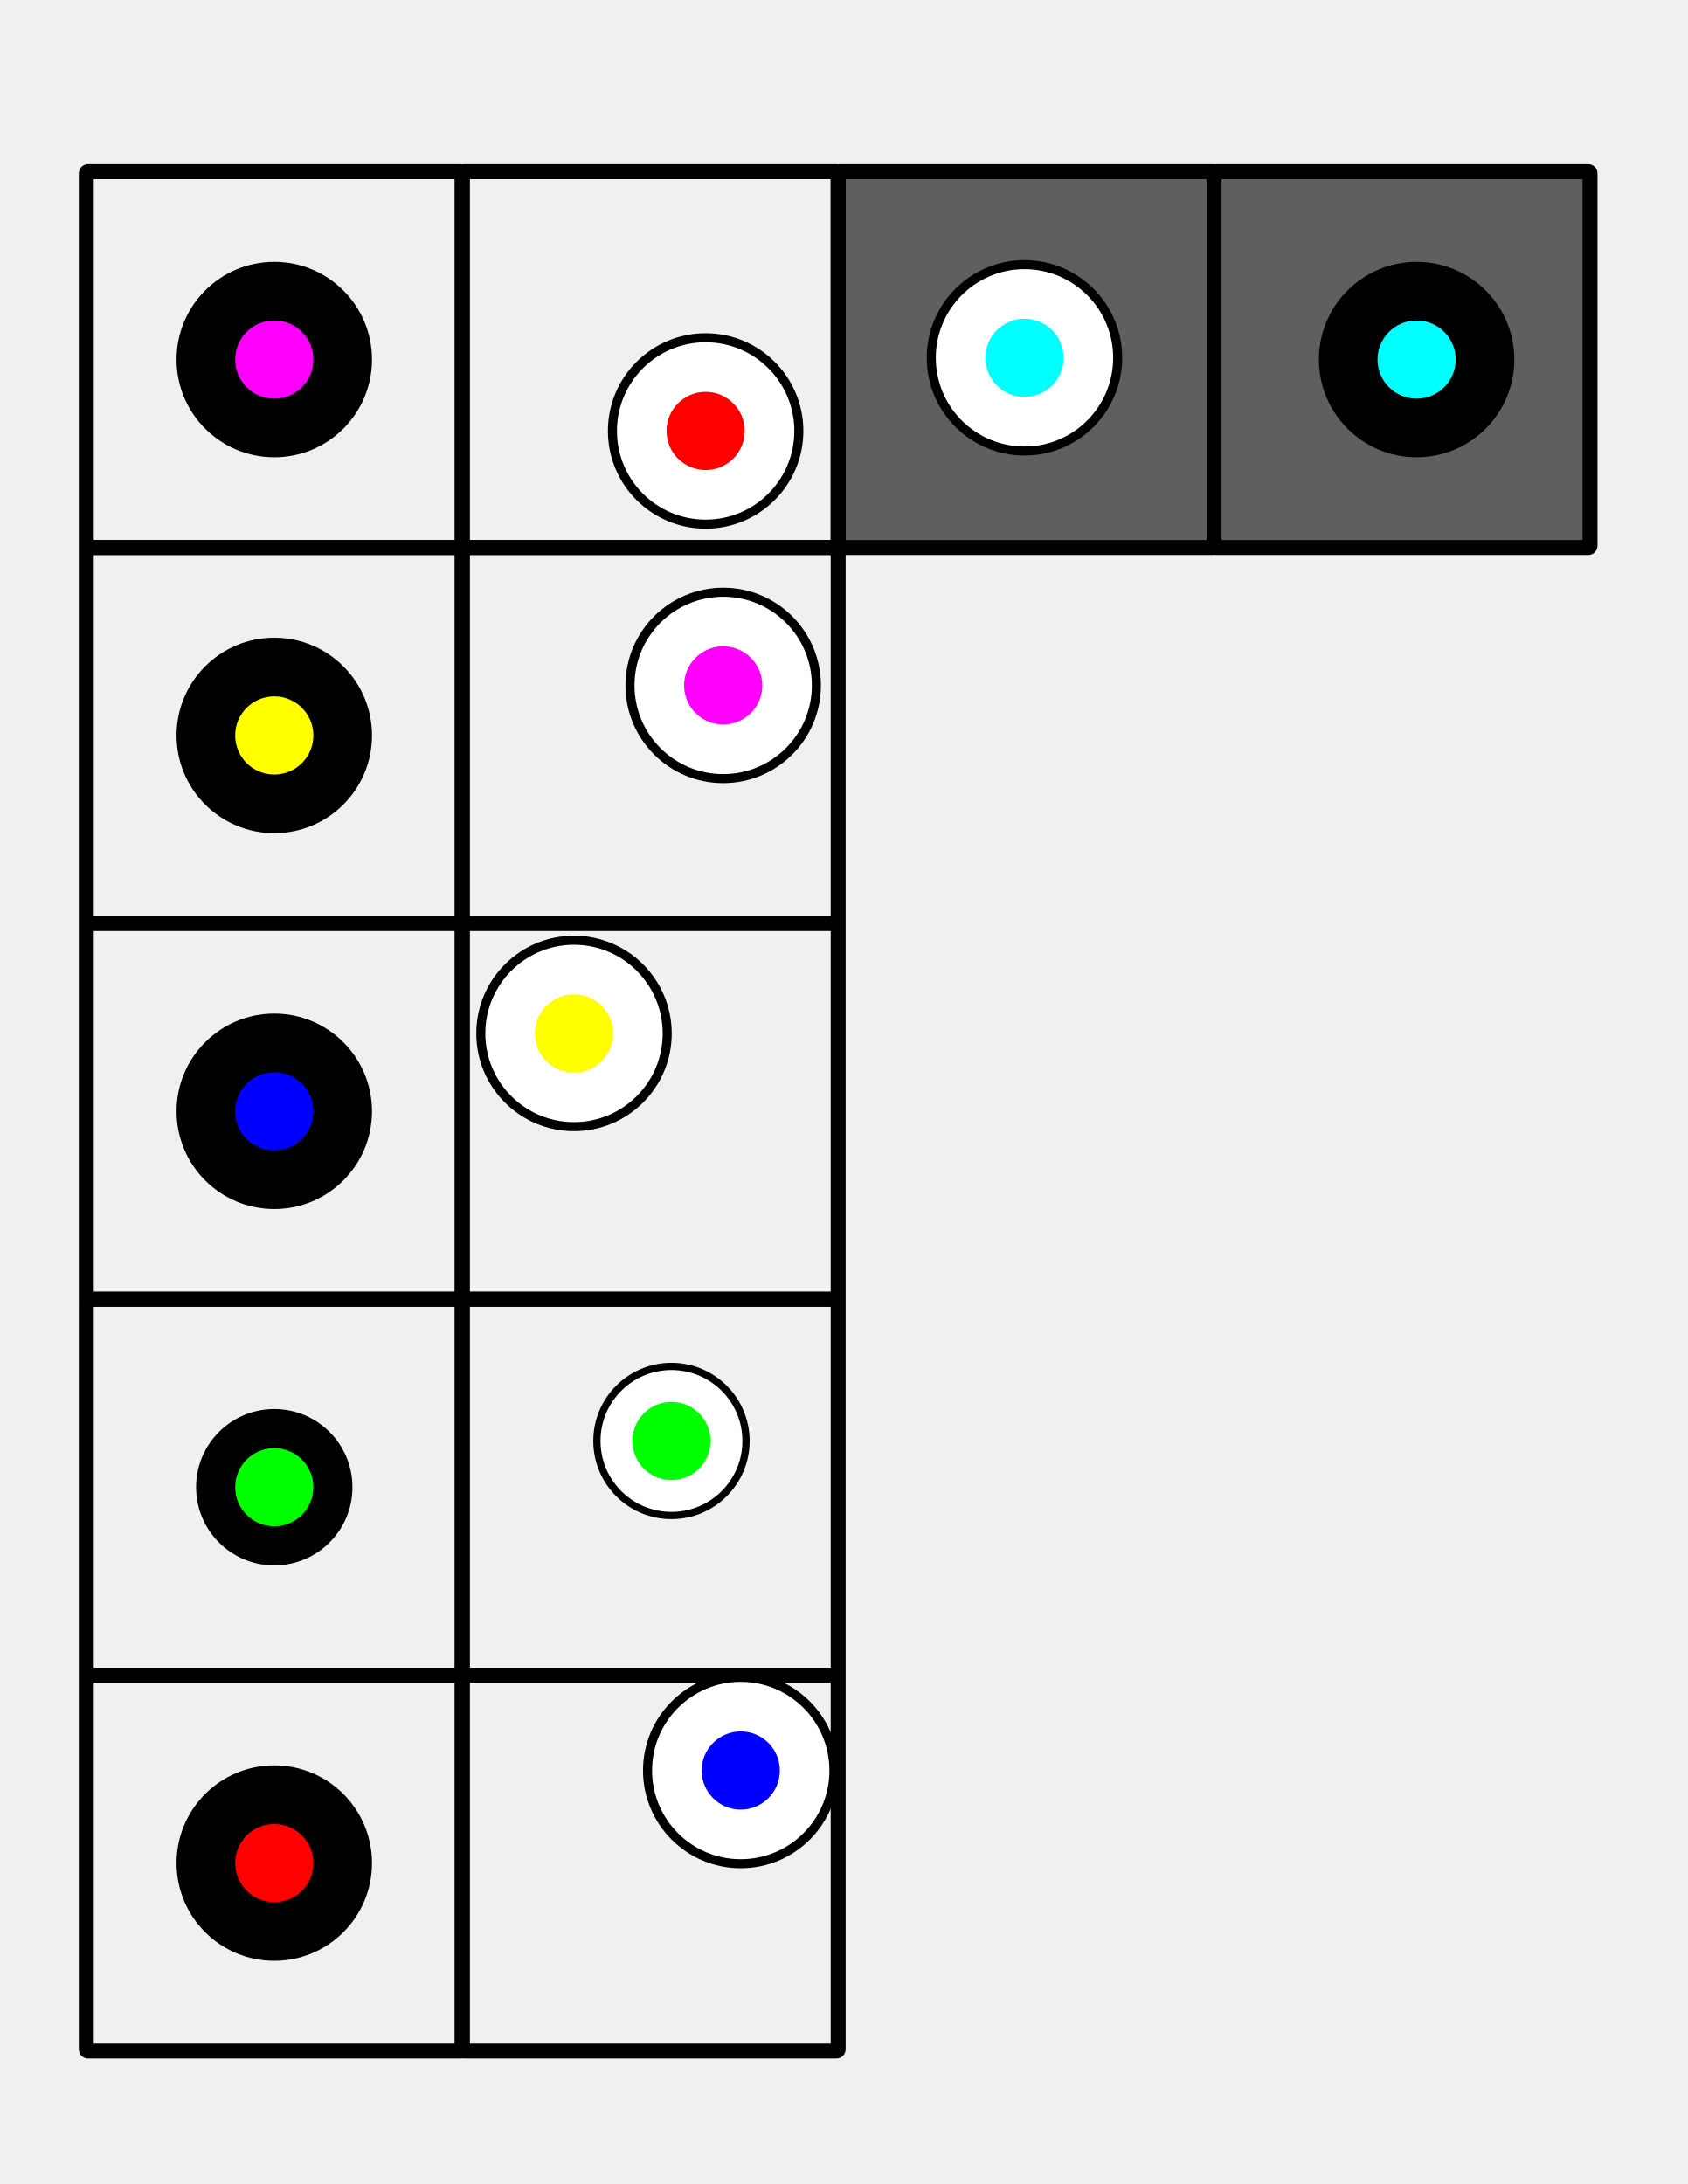
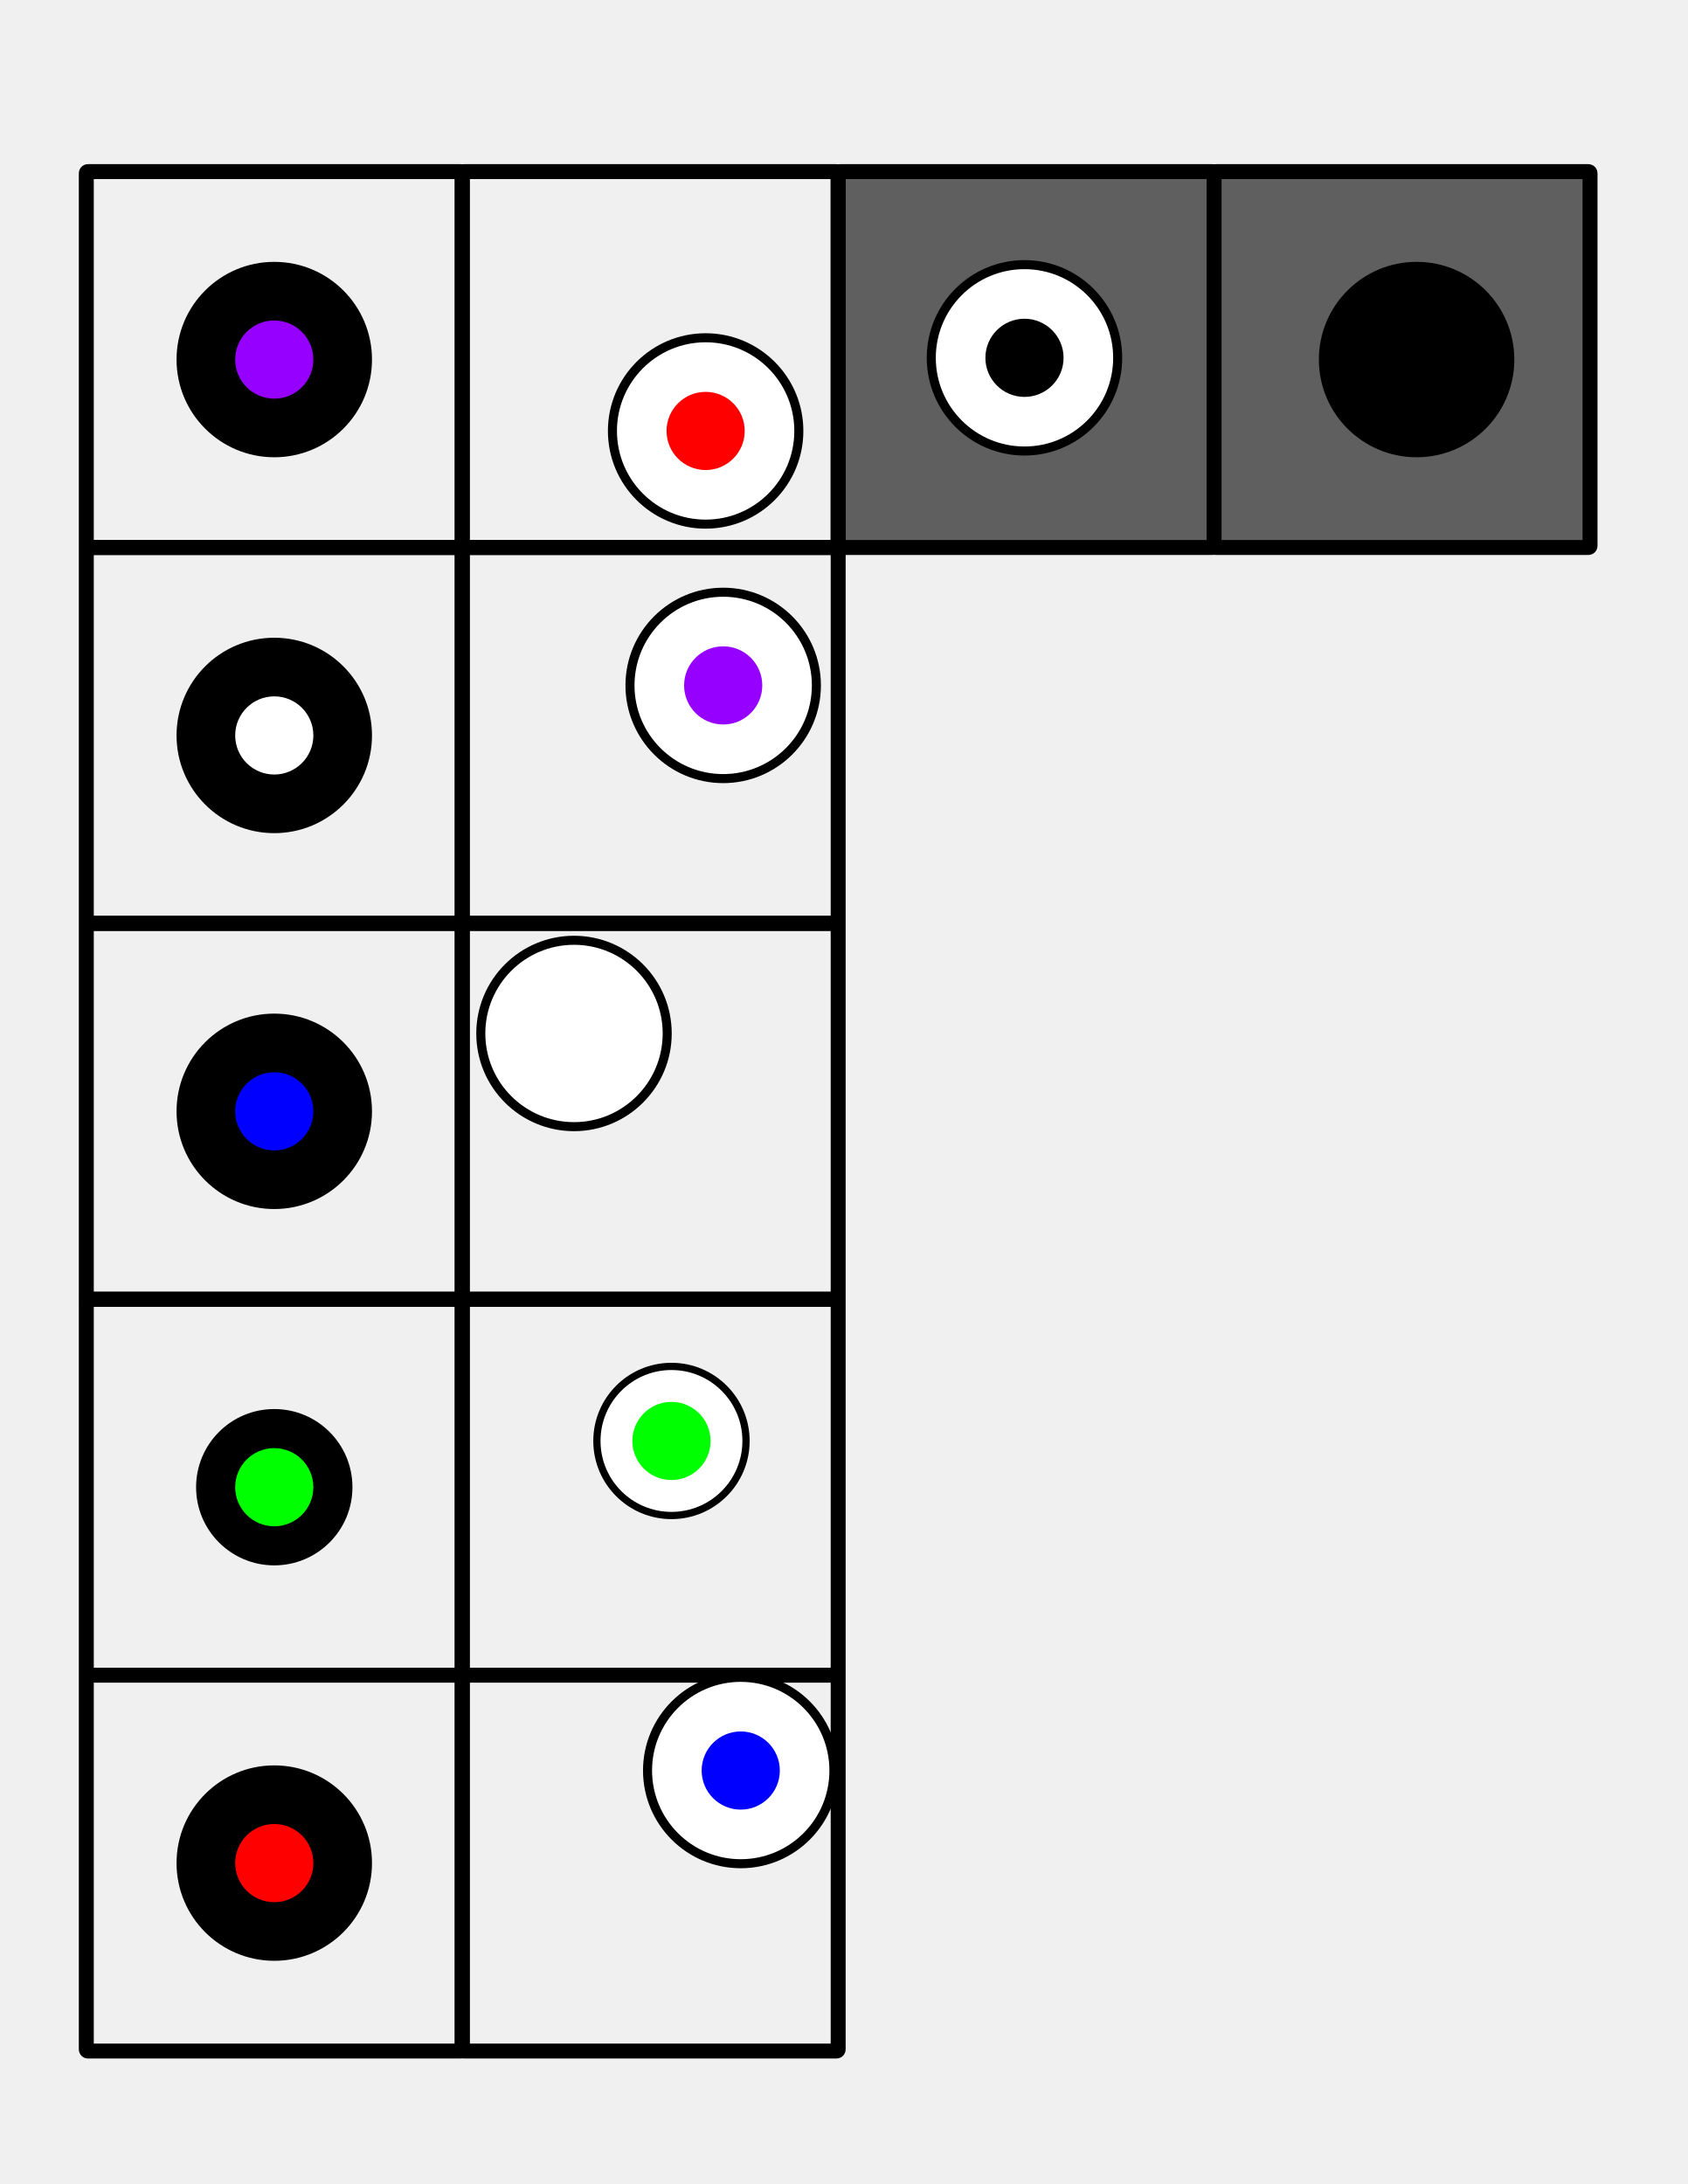
<svg xmlns="http://www.w3.org/2000/svg" width="8.5in" height="11in" viewBox="0 0 816 1056" version="1.1" id="svg5">
  <defs id="defs2" />
  <g id="layer1">
    <rect style="fill:#5f5f5f;fill-opacity:1;stroke:#000000;stroke-width:7.231;stroke-linecap:round;stroke-linejoin:round;stroke-opacity:1" id="rect5878" width="181.746" height="181.746" x="405.217" y="82.98" ry="0.783" />
    <rect style="fill:#5f5f5f;fill-opacity:1;stroke:#000000;stroke-width:7.231;stroke-linecap:round;stroke-linejoin:round;stroke-opacity:1" id="rect5880" width="181.746" height="181.746" x="586.963" y="82.98" ry="0.783" />
-     <g id="g3004">
+     <g id="g1022">
      <circle style="fill:#000000;stroke-width:1.939;stroke-linecap:round;stroke-linejoin:round" id="path846" cx="355.598" cy="-132.598" r="47.244" transform="rotate(90)" />
-       <circle style="fill:#ffff00;fill-opacity:1;stroke-width:5.959;stroke-linecap:round;stroke-linejoin:round" id="path950" cx="355.598" cy="-132.598" r="18.898" transform="rotate(90)" />
+       <circle style="fill:#ffffff;fill-opacity:1;stroke-width:5.959;stroke-linecap:round;stroke-linejoin:round" id="path950" cx="355.598" cy="-132.598" r="18.898" transform="rotate(90)" />
    </g>
    <g id="g1922" transform="rotate(90,-246.0977,501.8854)">
      <circle style="fill:#000000;stroke-width:1.939;stroke-linecap:round;stroke-linejoin:round" id="circle1918" cx="152.853" cy="123.189" r="47.244" />
      <circle style="fill:#ff0000;fill-opacity:1;stroke-width:5.959;stroke-linecap:round;stroke-linejoin:round" id="circle1920" cx="152.853" cy="123.189" r="18.898" />
    </g>
    <g id="g3010">
      <circle style="fill:#000000;stroke-width:1.551;stroke-linecap:round;stroke-linejoin:round" id="circle1924" cx="719.09" cy="-132.598" r="37.795" transform="rotate(90)" />
      <circle style="fill:#00ff00;fill-opacity:1;stroke-width:5.959;stroke-linecap:round;stroke-linejoin:round" id="circle1926" cx="719.09" cy="-132.598" r="18.898" transform="rotate(90)" />
    </g>
    <g id="g2452">
      <circle style="fill:#000000;stroke-width:1.939;stroke-linecap:round;stroke-linejoin:round" id="circle1948" cx="537.344" cy="-132.598" r="47.244" transform="rotate(90)" />
      <circle style="fill:#0000ff;fill-opacity:1;stroke-width:5.959;stroke-linecap:round;stroke-linejoin:round" id="circle1950" cx="537.344" cy="-132.598" r="18.898" transform="rotate(90)" />
    </g>
-     <circle style="fill:#000000;stroke-width:1.939;stroke-linecap:round;stroke-linejoin:round" id="circle1954" cx="173.853" cy="-132.598" r="47.244" transform="rotate(90)" />
-     <circle style="fill:#ff00ff;fill-opacity:1;stroke-width:5.959;stroke-linecap:round;stroke-linejoin:round" id="circle1956" cx="173.853" cy="-132.598" r="18.898" transform="rotate(90)" />
+     <g id="g3044">
+       <circle style="fill:#000000;stroke-width:1.939;stroke-linecap:round;stroke-linejoin:round" id="circle1954" cx="173.853" cy="-132.598" r="47.244" transform="rotate(90)" />
+       <circle style="fill:#9600ff;fill-opacity:1;stroke-width:5.959;stroke-linecap:round;stroke-linejoin:round" id="circle1956" cx="173.853" cy="-132.598" r="18.898" transform="rotate(90)" />
+     </g>
    <rect style="fill:none;fill-opacity:1;stroke:#000000;stroke-width:7.231;stroke-linecap:round;stroke-linejoin:round;stroke-opacity:1" id="rect1982" width="181.746" height="181.746" x="41.726" y="264.726" ry="0.783" />
    <rect style="fill:none;fill-opacity:1;stroke:#000000;stroke-width:7.231;stroke-linecap:round;stroke-linejoin:round;stroke-opacity:1" id="rect2108" width="181.746" height="181.746" x="41.726" y="446.471" ry="0.783" />
    <rect style="fill:none;fill-opacity:1;stroke:#000000;stroke-width:7.231;stroke-linecap:round;stroke-linejoin:round;stroke-opacity:1" id="rect2110" width="181.746" height="181.746" x="41.726" y="628.217" ry="0.783" />
    <rect style="fill:none;fill-opacity:1;stroke:#000000;stroke-width:7.231;stroke-linecap:round;stroke-linejoin:round;stroke-opacity:1" id="rect2112" width="181.746" height="181.746" x="41.726" y="809.963" ry="0.783" />
    <rect style="fill:none;fill-opacity:1;stroke:#000000;stroke-width:7.231;stroke-linecap:round;stroke-linejoin:round;stroke-opacity:1" id="rect2116" width="181.746" height="181.746" x="41.726" y="82.98" ry="0.783" />
-     <g id="g2992" transform="translate(346.4823,-22.62741)">
-       <circle style="fill:#000000;stroke-width:1.939;stroke-linecap:round;stroke-linejoin:round" id="circle2272" cx="196.48" cy="-338.386" r="47.244" transform="rotate(90)" />
-       <circle style="fill:#00ffff;fill-opacity:1;stroke-width:5.959;stroke-linecap:round;stroke-linejoin:round" id="circle2274" cx="196.48" cy="-338.386" r="18.898" transform="rotate(90)" />
+     <g id="g3180">
+       <circle style="fill:#000000;stroke-width:1.939;stroke-linecap:round;stroke-linejoin:round" id="circle2272" cx="173.853" cy="-684.868" r="47.244" transform="rotate(90)" />
+       <circle style="fill:#000000;fill-opacity:1;stroke-width:5.959;stroke-linecap:round;stroke-linejoin:round" id="circle2274" cx="173.853" cy="-684.868" r="18.898" transform="rotate(90)" />
    </g>
    <rect style="fill:none;fill-opacity:1;stroke:#000000;stroke-width:7.231;stroke-linecap:round;stroke-linejoin:round;stroke-opacity:1" id="rect2278" width="181.746" height="181.746" x="223.471" y="264.726" ry="0.783" />
    <rect style="fill:none;fill-opacity:1;stroke:#000000;stroke-width:7.231;stroke-linecap:round;stroke-linejoin:round;stroke-opacity:1" id="rect2280" width="181.746" height="181.746" x="223.471" y="446.471" ry="0.783" />
    <rect style="fill:none;fill-opacity:1;stroke:#000000;stroke-width:7.231;stroke-linecap:round;stroke-linejoin:round;stroke-opacity:1" id="rect2282" width="181.746" height="181.746" x="223.471" y="628.217" ry="0.783" />
    <rect style="fill:none;fill-opacity:1;stroke:#000000;stroke-width:7.231;stroke-linecap:round;stroke-linejoin:round;stroke-opacity:1" id="rect2284" width="181.746" height="181.746" x="223.471" y="809.963" ry="0.783" />
    <rect style="fill:none;fill-opacity:1;stroke:#000000;stroke-width:7.231;stroke-linecap:round;stroke-linejoin:round;stroke-opacity:1" id="rect2286" width="181.746" height="181.746" x="223.471" y="82.98" ry="0.783" />
    <g id="g5320" transform="translate(-169.7056,285.6711)">
      <circle style="fill:#ffffff;fill-opacity:1;stroke:#000000;stroke-width:4.372;stroke-linecap:round;stroke-linejoin:round;stroke-miterlimit:4;stroke-dasharray:none;stroke-opacity:1" id="circle3678" cx="570.41" cy="-527.821" r="45.058" transform="rotate(90)" />
      <circle style="fill:#0000ff;fill-opacity:1;stroke-width:5.959;stroke-linecap:round;stroke-linejoin:round" id="circle3680" cx="570.41" cy="-527.821" r="18.898" transform="rotate(90)" />
    </g>
    <g id="g4592" transform="translate(-190.9188,373.3524)">
      <circle style="fill:#ffffff;fill-opacity:1;stroke:#000000;stroke-width:3.498;stroke-linecap:round;stroke-linejoin:round;stroke-miterlimit:4;stroke-dasharray:none;stroke-opacity:1" id="circle4348" cx="323.374" cy="-515.544" r="36.046" transform="rotate(90)" />
      <circle style="fill:#00ff00;fill-opacity:1;stroke-width:5.959;stroke-linecap:round;stroke-linejoin:round" id="circle4350" cx="323.374" cy="-515.544" r="18.898" transform="rotate(90)" />
    </g>
    <g id="g5746" transform="translate(-301.2275,-104.6518)">
      <circle style="fill:#ffffff;fill-opacity:1;stroke:#000000;stroke-width:4.372;stroke-linecap:round;stroke-linejoin:round;stroke-miterlimit:4;stroke-dasharray:none;stroke-opacity:1" id="circle4606" cx="313.023" cy="-642.372" r="45.058" transform="rotate(90)" />
      <circle style="fill:#ff0000;fill-opacity:1;stroke-width:5.959;stroke-linecap:round;stroke-linejoin:round" id="circle4608" cx="313.023" cy="-642.372" r="18.898" transform="rotate(90)" />
    </g>
-     <g id="g4616" transform="translate(-186.6762,183.8478)">
-       <circle style="fill:#ffffff;fill-opacity:1;stroke:#000000;stroke-width:4.372;stroke-linecap:round;stroke-linejoin:round;stroke-miterlimit:4;stroke-dasharray:none;stroke-opacity:1" id="circle4612" cx="147.56" cy="-536.306" r="45.058" transform="rotate(90)" />
-       <circle style="fill:#ff00ff;fill-opacity:1;stroke-width:5.959;stroke-linecap:round;stroke-linejoin:round" id="circle4614" cx="147.56" cy="-536.306" r="18.898" transform="rotate(90)" />
+     <g id="g3066">
+       <circle style="fill:#ffffff;fill-opacity:1;stroke:#000000;stroke-width:4.372;stroke-linecap:round;stroke-linejoin:round;stroke-miterlimit:4;stroke-dasharray:none;stroke-opacity:1" id="circle4612" cx="331.408" cy="-349.63" r="45.058" transform="rotate(90)" />
+       <circle style="fill:#9600ff;fill-opacity:1;stroke-width:5.959;stroke-linecap:round;stroke-linejoin:round" id="circle4614" cx="331.408" cy="-349.63" r="18.898" transform="rotate(90)" />
    </g>
-     <g id="g4868" transform="translate(-403.0509,316.7838)">
-       <circle style="fill:#ffffff;fill-opacity:1;stroke:#000000;stroke-width:4.372;stroke-linecap:round;stroke-linejoin:round;stroke-miterlimit:4;stroke-dasharray:none;stroke-opacity:1" id="circle4618" cx="182.916" cy="-680.556" r="45.058" transform="rotate(90)" />
-       <circle style="fill:#ffff00;fill-opacity:1;stroke-width:5.959;stroke-linecap:round;stroke-linejoin:round" id="circle4620" cx="182.916" cy="-680.556" r="18.898" transform="rotate(90)" />
+     <g id="g1018">
+       <circle style="fill:#ffffff;fill-opacity:1;stroke:#000000;stroke-width:4.372;stroke-linecap:round;stroke-linejoin:round;stroke-miterlimit:4;stroke-dasharray:none;stroke-opacity:1" id="circle4618" cx="499.7" cy="-277.505" r="45.058" transform="rotate(90)" />
+       <circle style="fill:#ffffff;fill-opacity:1;stroke-width:5.959;stroke-linecap:round;stroke-linejoin:round" id="circle4620" cx="499.7" cy="-277.505" r="18.898" transform="rotate(90)" />
    </g>
-     <g id="g5650" transform="translate(-202.2325,-309.7128)">
-       <circle style="fill:#ffffff;fill-opacity:1;stroke:#000000;stroke-width:4.372;stroke-linecap:round;stroke-linejoin:round;stroke-miterlimit:4;stroke-dasharray:none;stroke-opacity:1" id="circle4624" cx="482.729" cy="-697.526" r="45.058" transform="rotate(90)" />
-       <circle style="fill:#00ffff;fill-opacity:1;stroke-width:5.959;stroke-linecap:round;stroke-linejoin:round" id="circle4626" cx="482.729" cy="-697.526" r="18.898" transform="rotate(90)" />
+     <g id="g3345">
+       <circle style="fill:#ffffff;fill-opacity:1;stroke:#000000;stroke-width:4.372;stroke-linecap:round;stroke-linejoin:round;stroke-miterlimit:4;stroke-dasharray:none;stroke-opacity:1" id="circle4624" cx="173.016" cy="-495.294" r="45.058" transform="rotate(90)" />
+       <circle style="fill:#000000;fill-opacity:1;stroke-width:5.959;stroke-linecap:round;stroke-linejoin:round" id="circle4626" cx="173.016" cy="-495.294" r="18.898" transform="rotate(90)" />
    </g>
  </g>
</svg>
